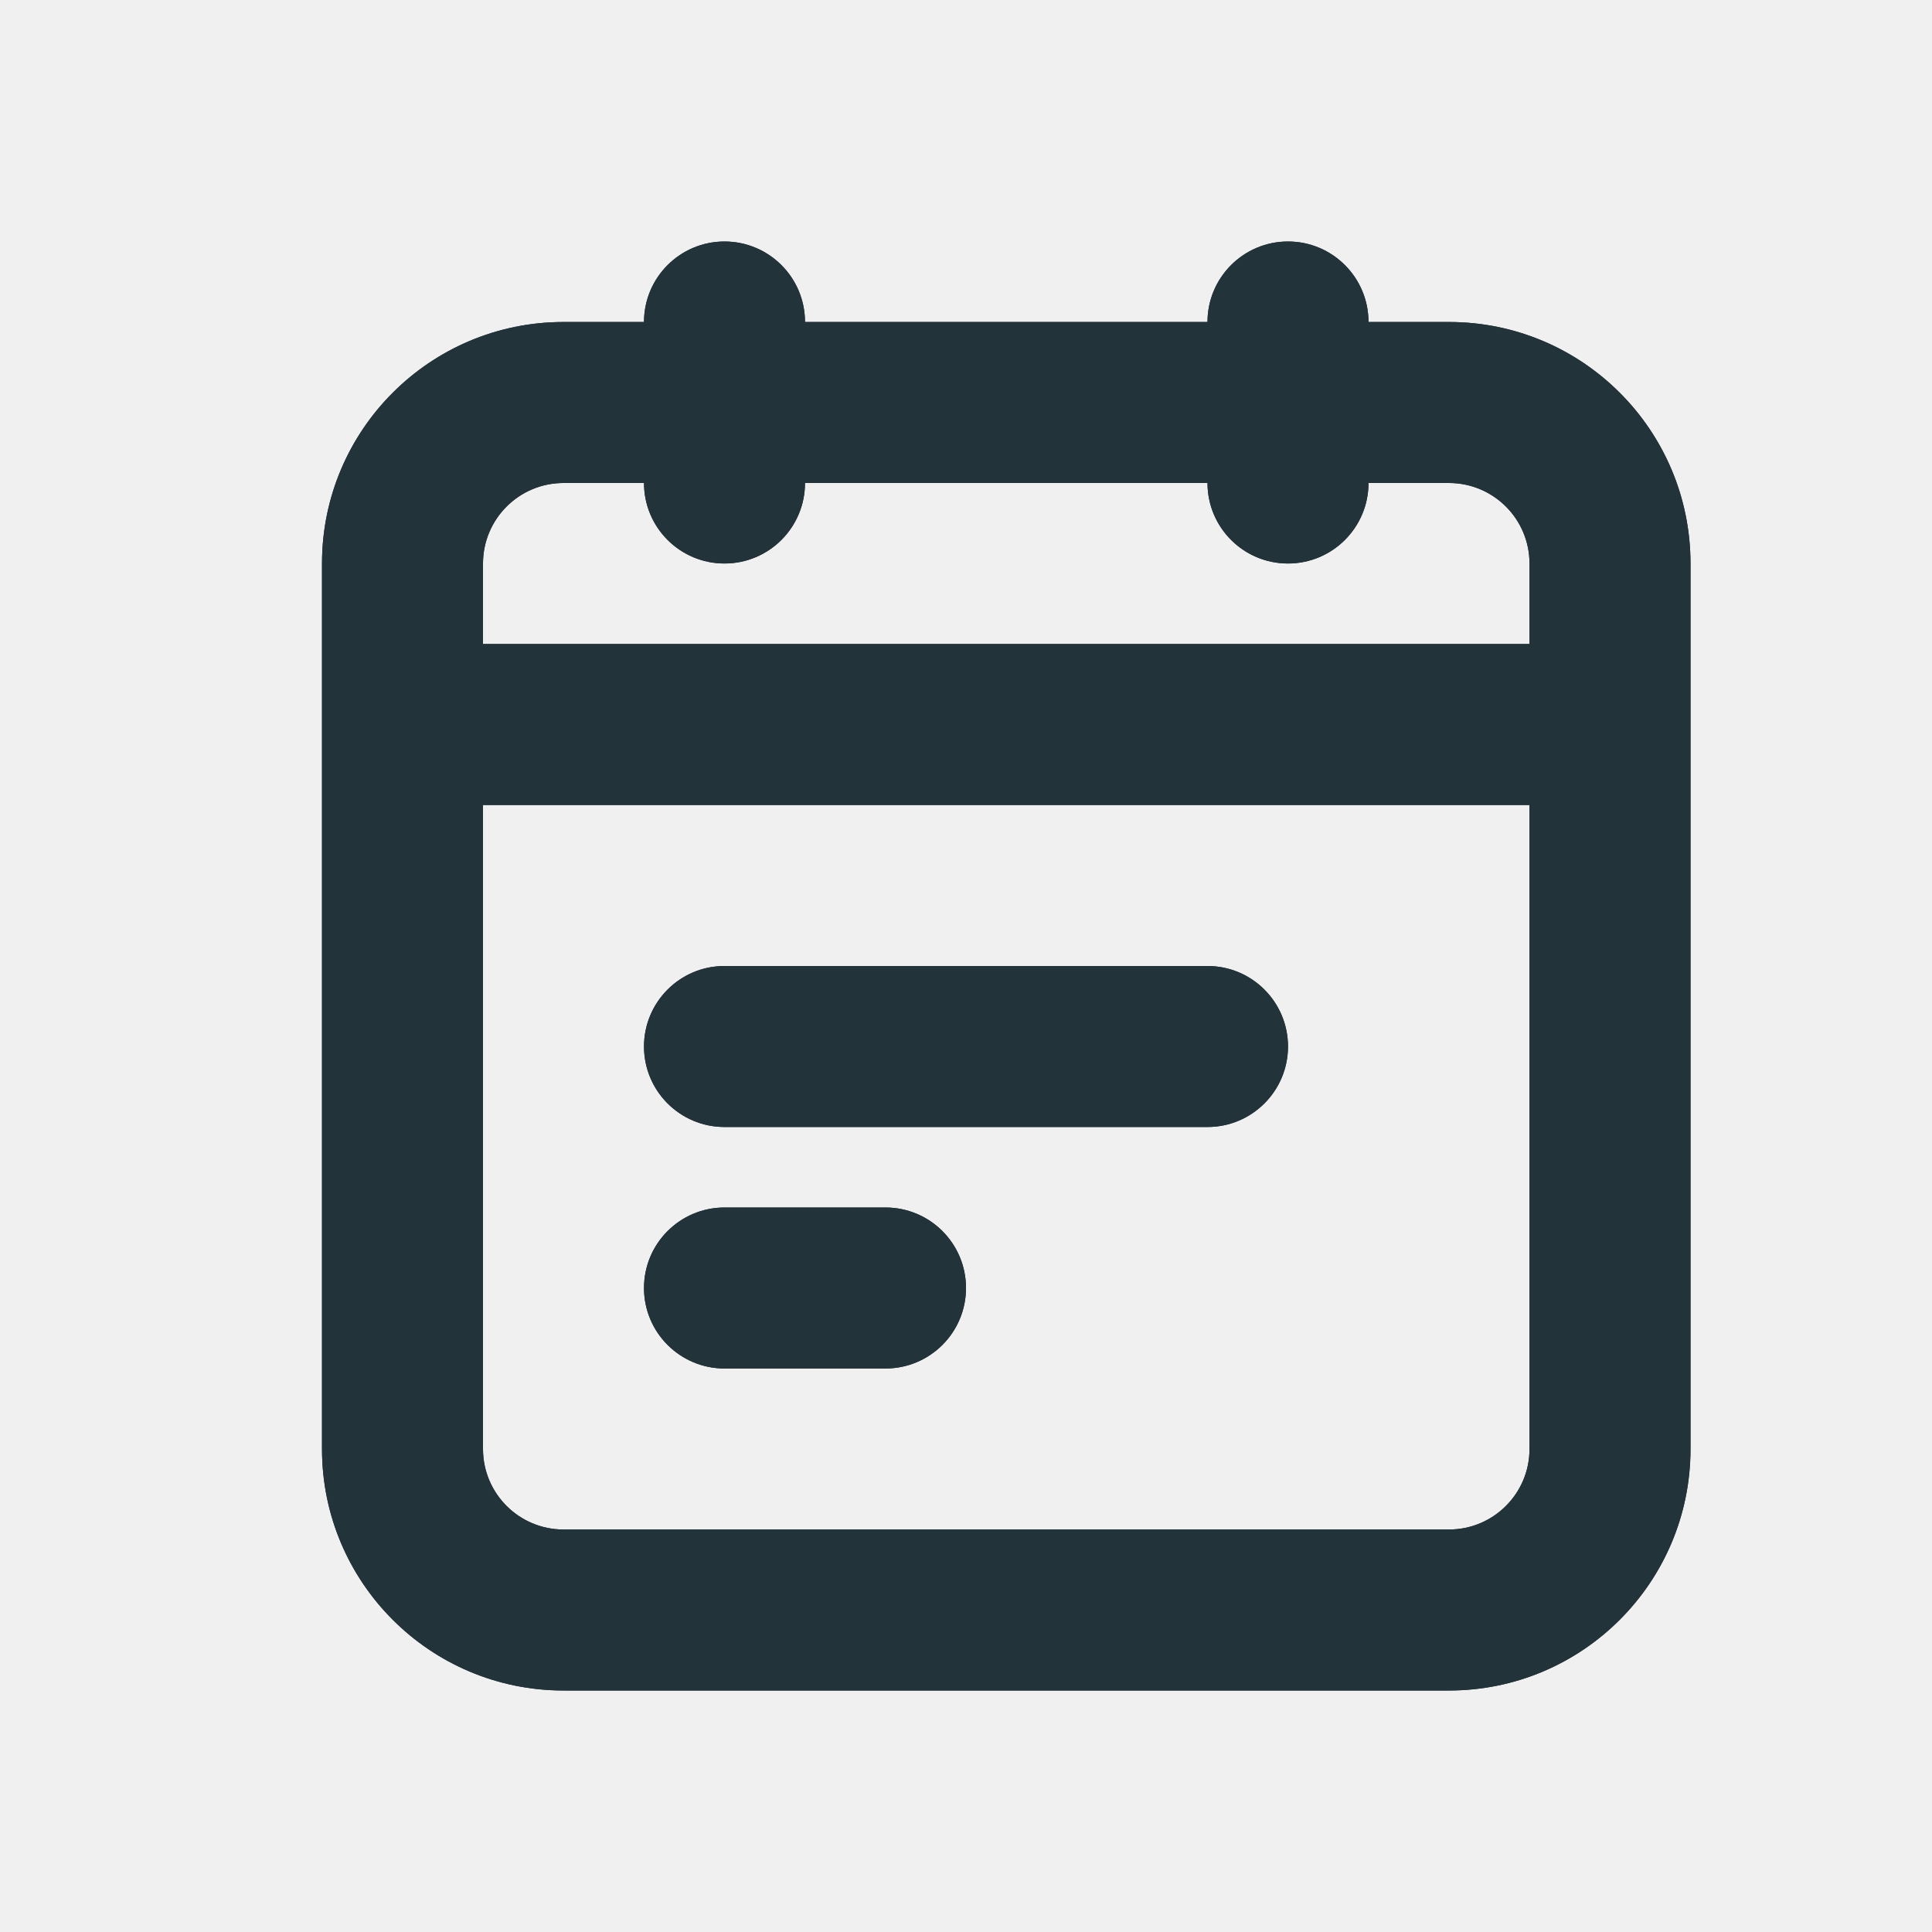
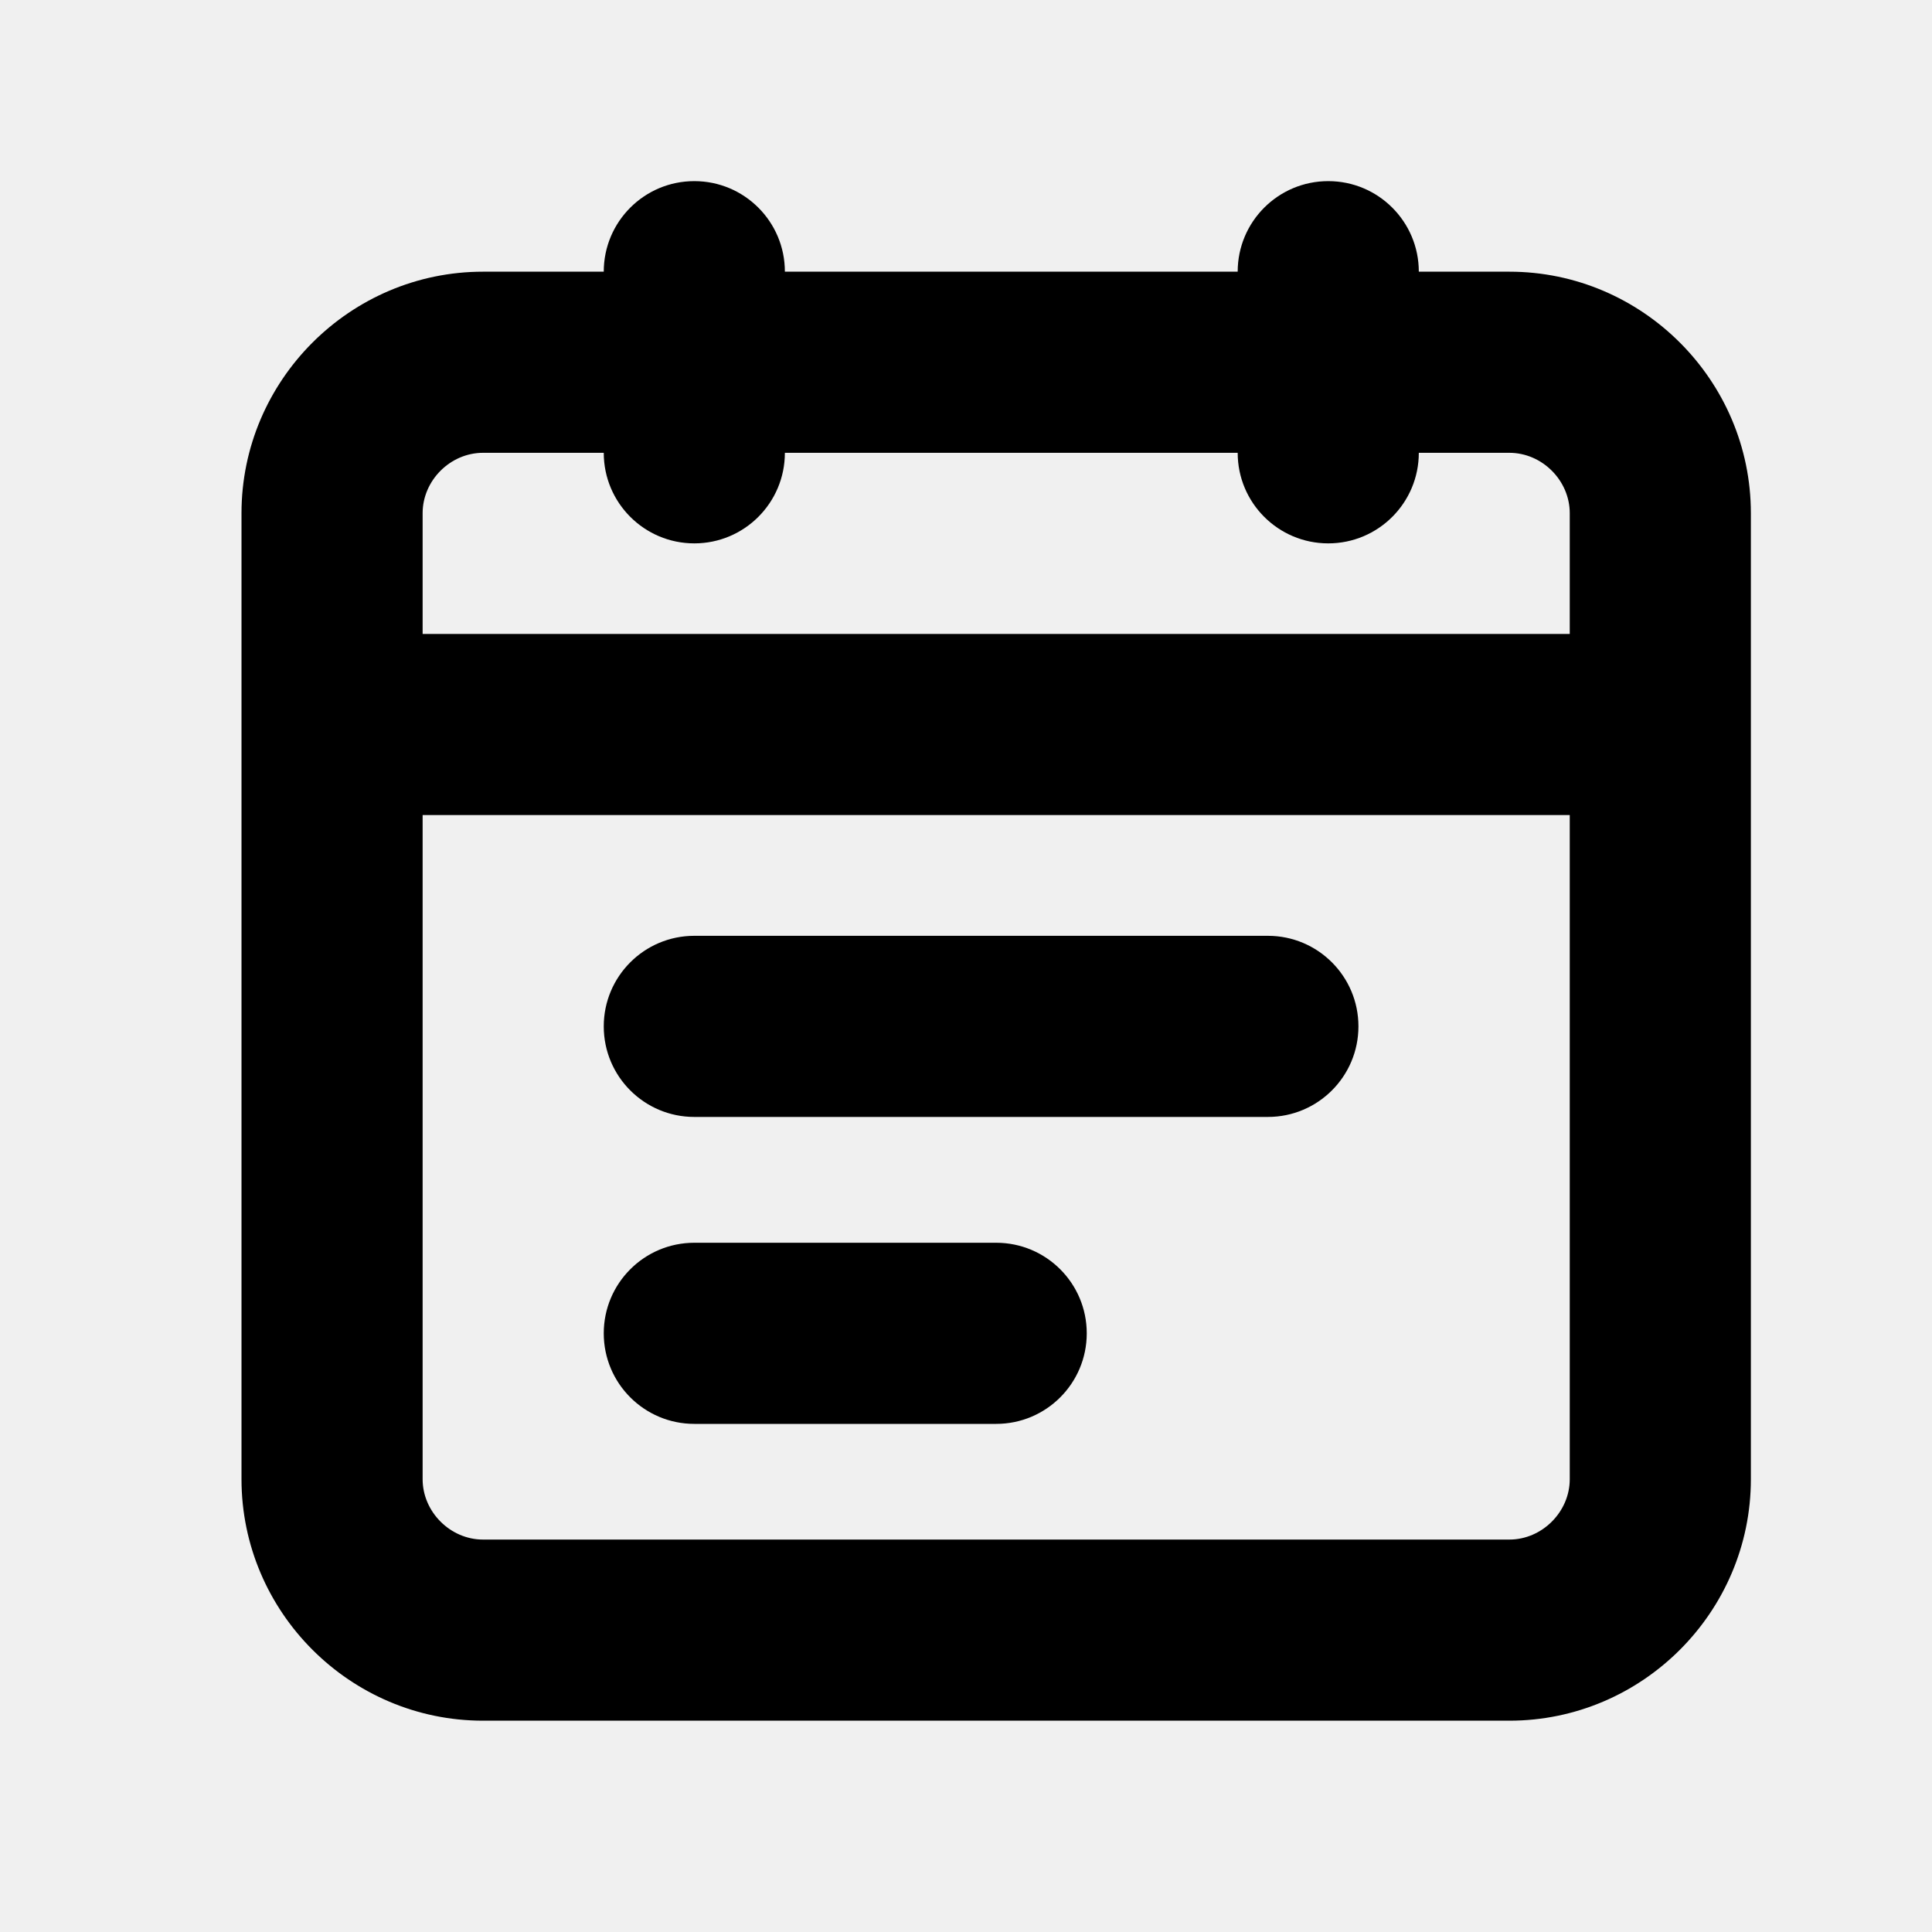
- <svg xmlns="http://www.w3.org/2000/svg" xmlns:xlink="http://www.w3.org/1999/xlink" width="24" height="24" viewBox="0 0 24 24">
-   <defs>
-     <path id="a" d="M17 4h1a3 3 0 0 1 3 3v11a3 3 0 0 1-3 3H7a3 3 0 0 1-3-3V7a3 3 0 0 1 3-3h1a1 1 0 1 1 2 0h5a1 1 0 0 1 2 0zm0 2a1 1 0 0 1-2 0h-5a1 1 0 1 1-2 0H7a1 1 0 0 0-1 1v11a1 1 0 0 0 1 1h11a1 1 0 0 0 1-1V7a1 1 0 0 0-1-1h-1zM6 8h13v2H6V8zm3 4h6a1 1 0 0 1 0 2H9a1 1 0 0 1 0-2zm0 3h2a1 1 0 0 1 0 2H9a1 1 0 0 1 0-2z" />
-   </defs>
-   <g fill="none" fill-rule="evenodd">
-     <mask id="b" fill="#fff">
-       <use xlink:href="#a" />
-     </mask>
-     <use fill="#1B2A31" fill-rule="nonzero" xlink:href="#a" />
-     <g fill="#23333A" mask="url(#b)">
-       <path d="M0 0h24v24H0z" />
-     </g>
-   </g>
+ <svg xmlns="http://www.w3.org/2000/svg" width="32" height="32" viewBox="0 0 32 32">
+   <path fill="#000" fill-rule="evenodd" d="M18 22.084a1.5 1.5 0 0 1-1.5 1.5h-5a1.5 1.5 0 1 1 0-3h5a1.5 1.5 0 0 1 1.5 1.5zM22.5 17a1.5 1.5 0 0 1-1.5 1.5h-9.5a1.5 1.5 0 1 1 0-3H21a1.5 1.5 0 0 1 1.5 1.5zm2.5 8.5H8c-.542 0-1-.459-1-1v-11h19v11c0 .541-.458 1-1 1zM7 8.5c0-.542.458-1 1-1h2a1.5 1.5 0 1 0 3 0h7.5a1.5 1.5 0 1 0 3 0H25c.542 0 1 .458 1 1v2H7v-2zm18-4h-1.5a1.5 1.5 0 1 0-3 0H13a1.5 1.5 0 1 0-3 0H8c-2.2 0-4 1.8-4 4v16c0 2.2 1.8 4 4 4h17c2.2 0 4-1.8 4-4v-16c0-2.2-1.8-4-4-4z" />
</svg>
